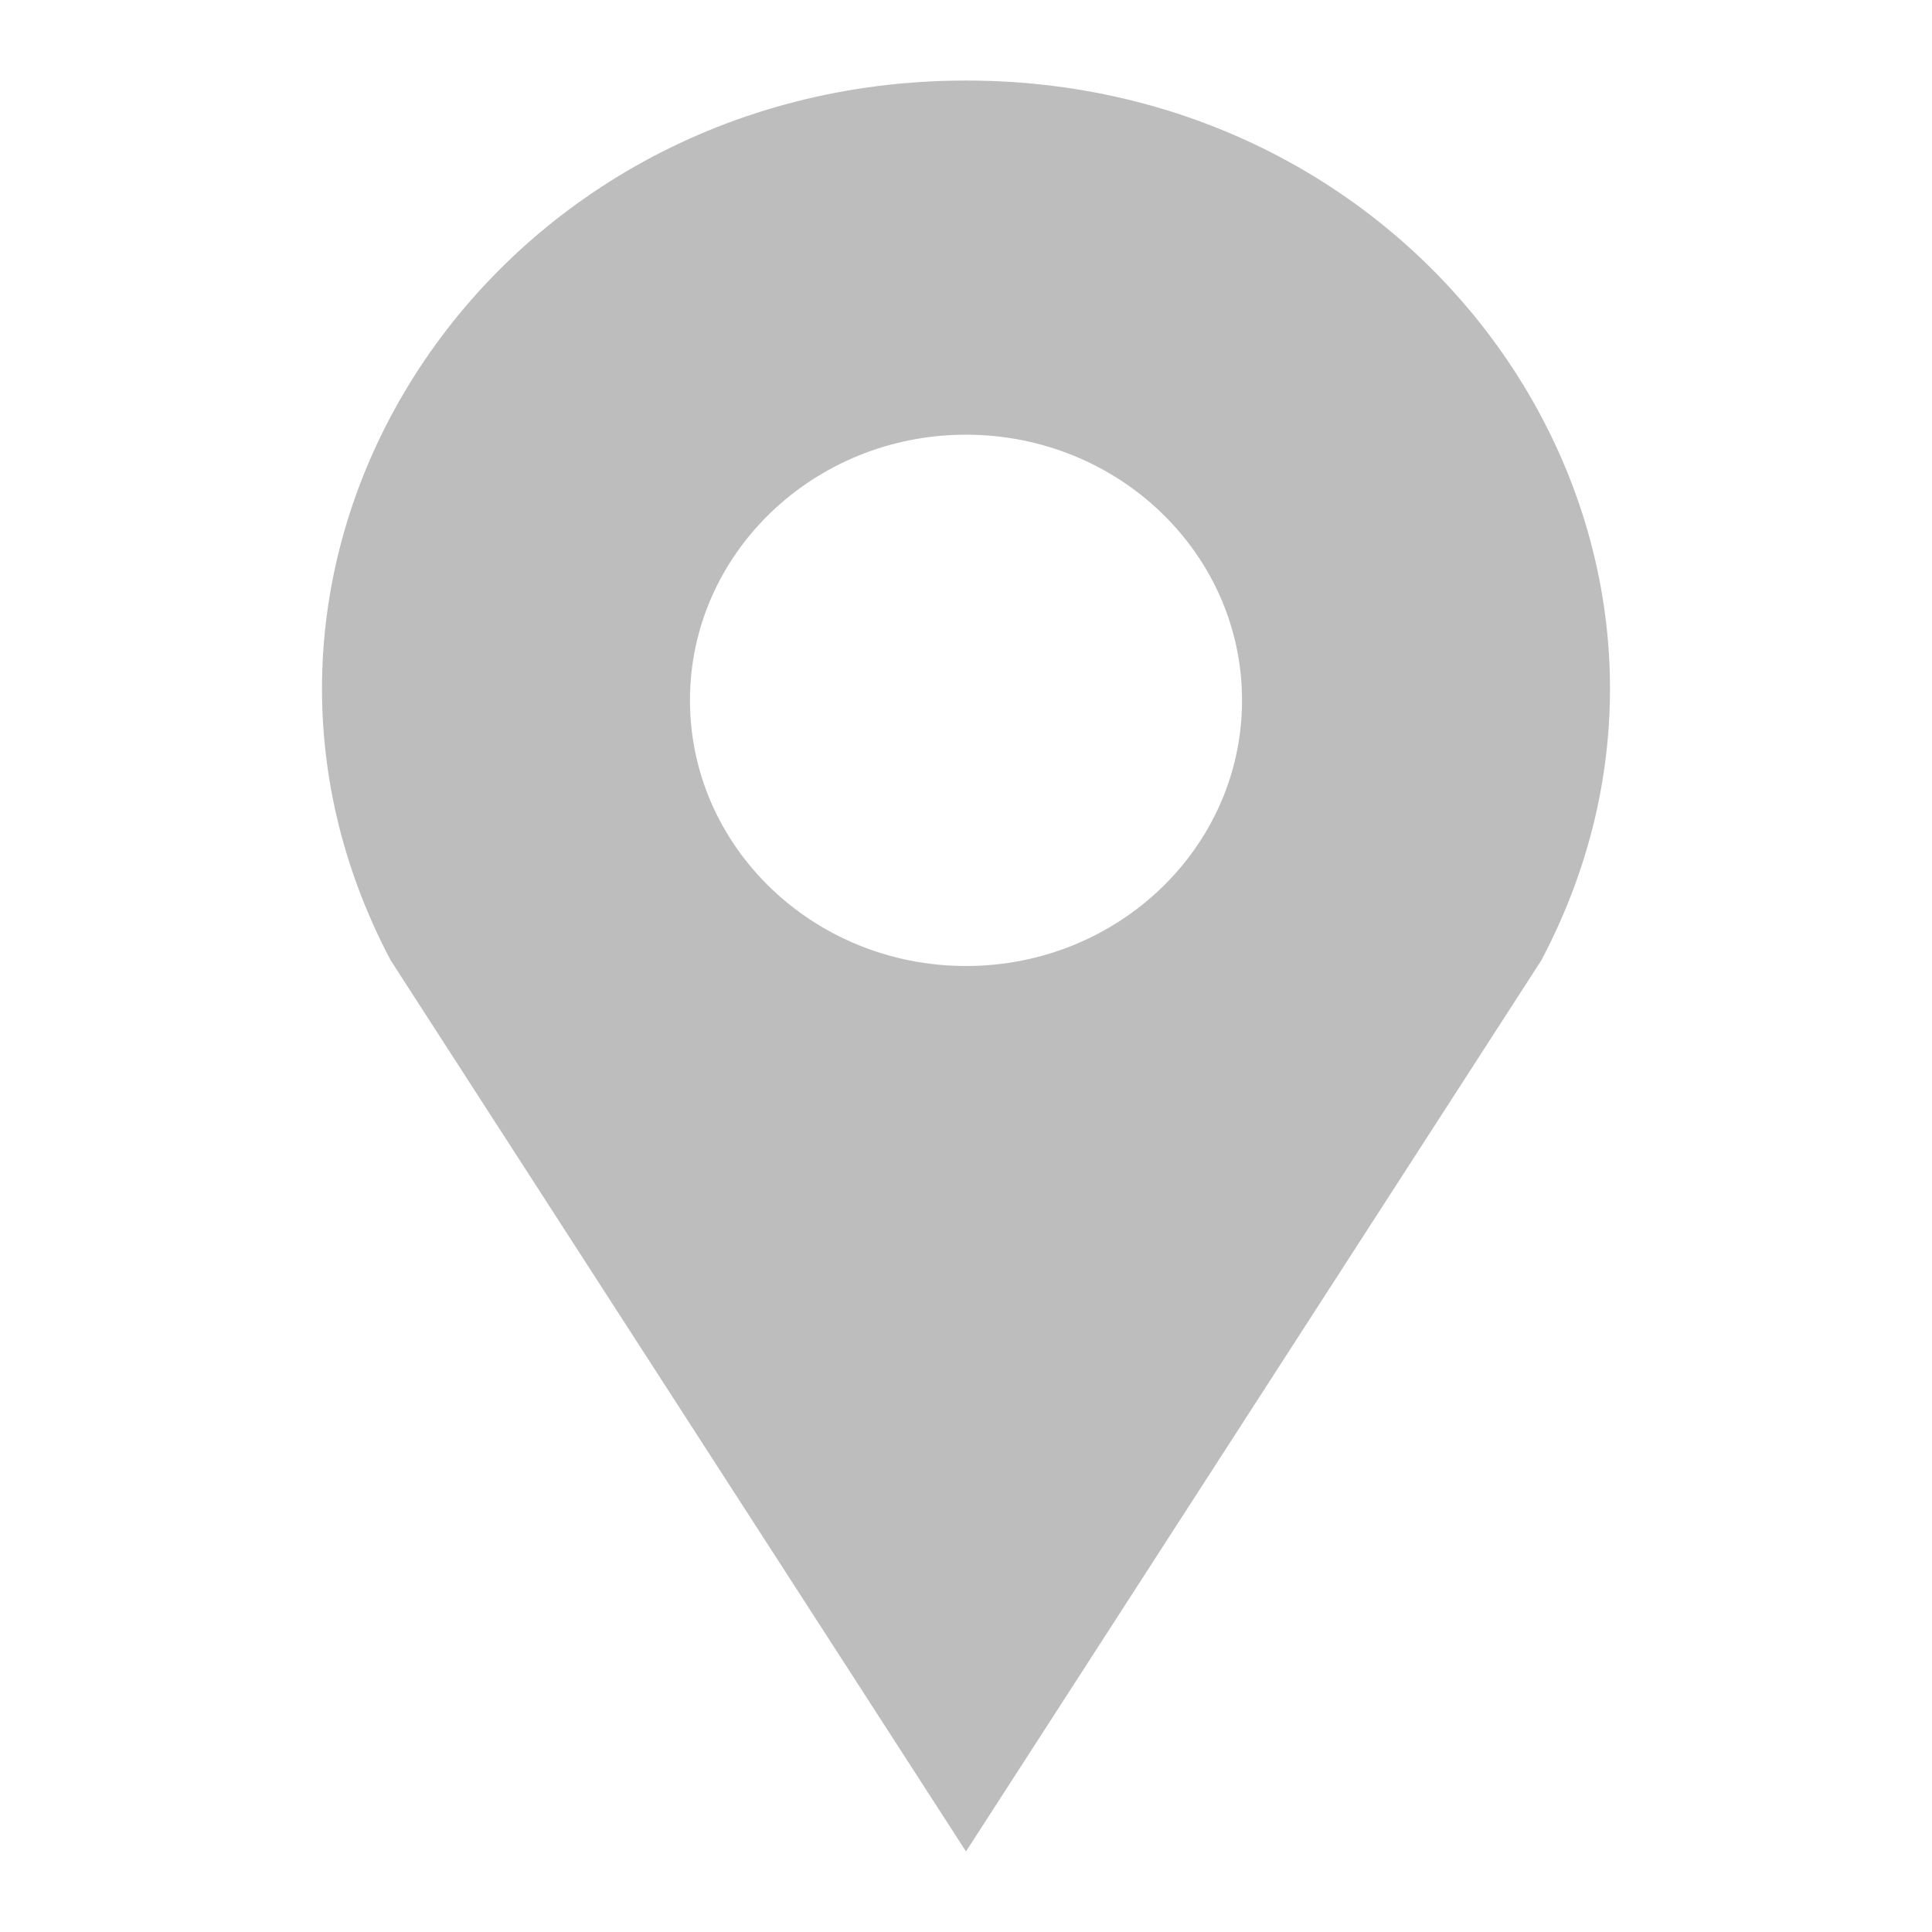
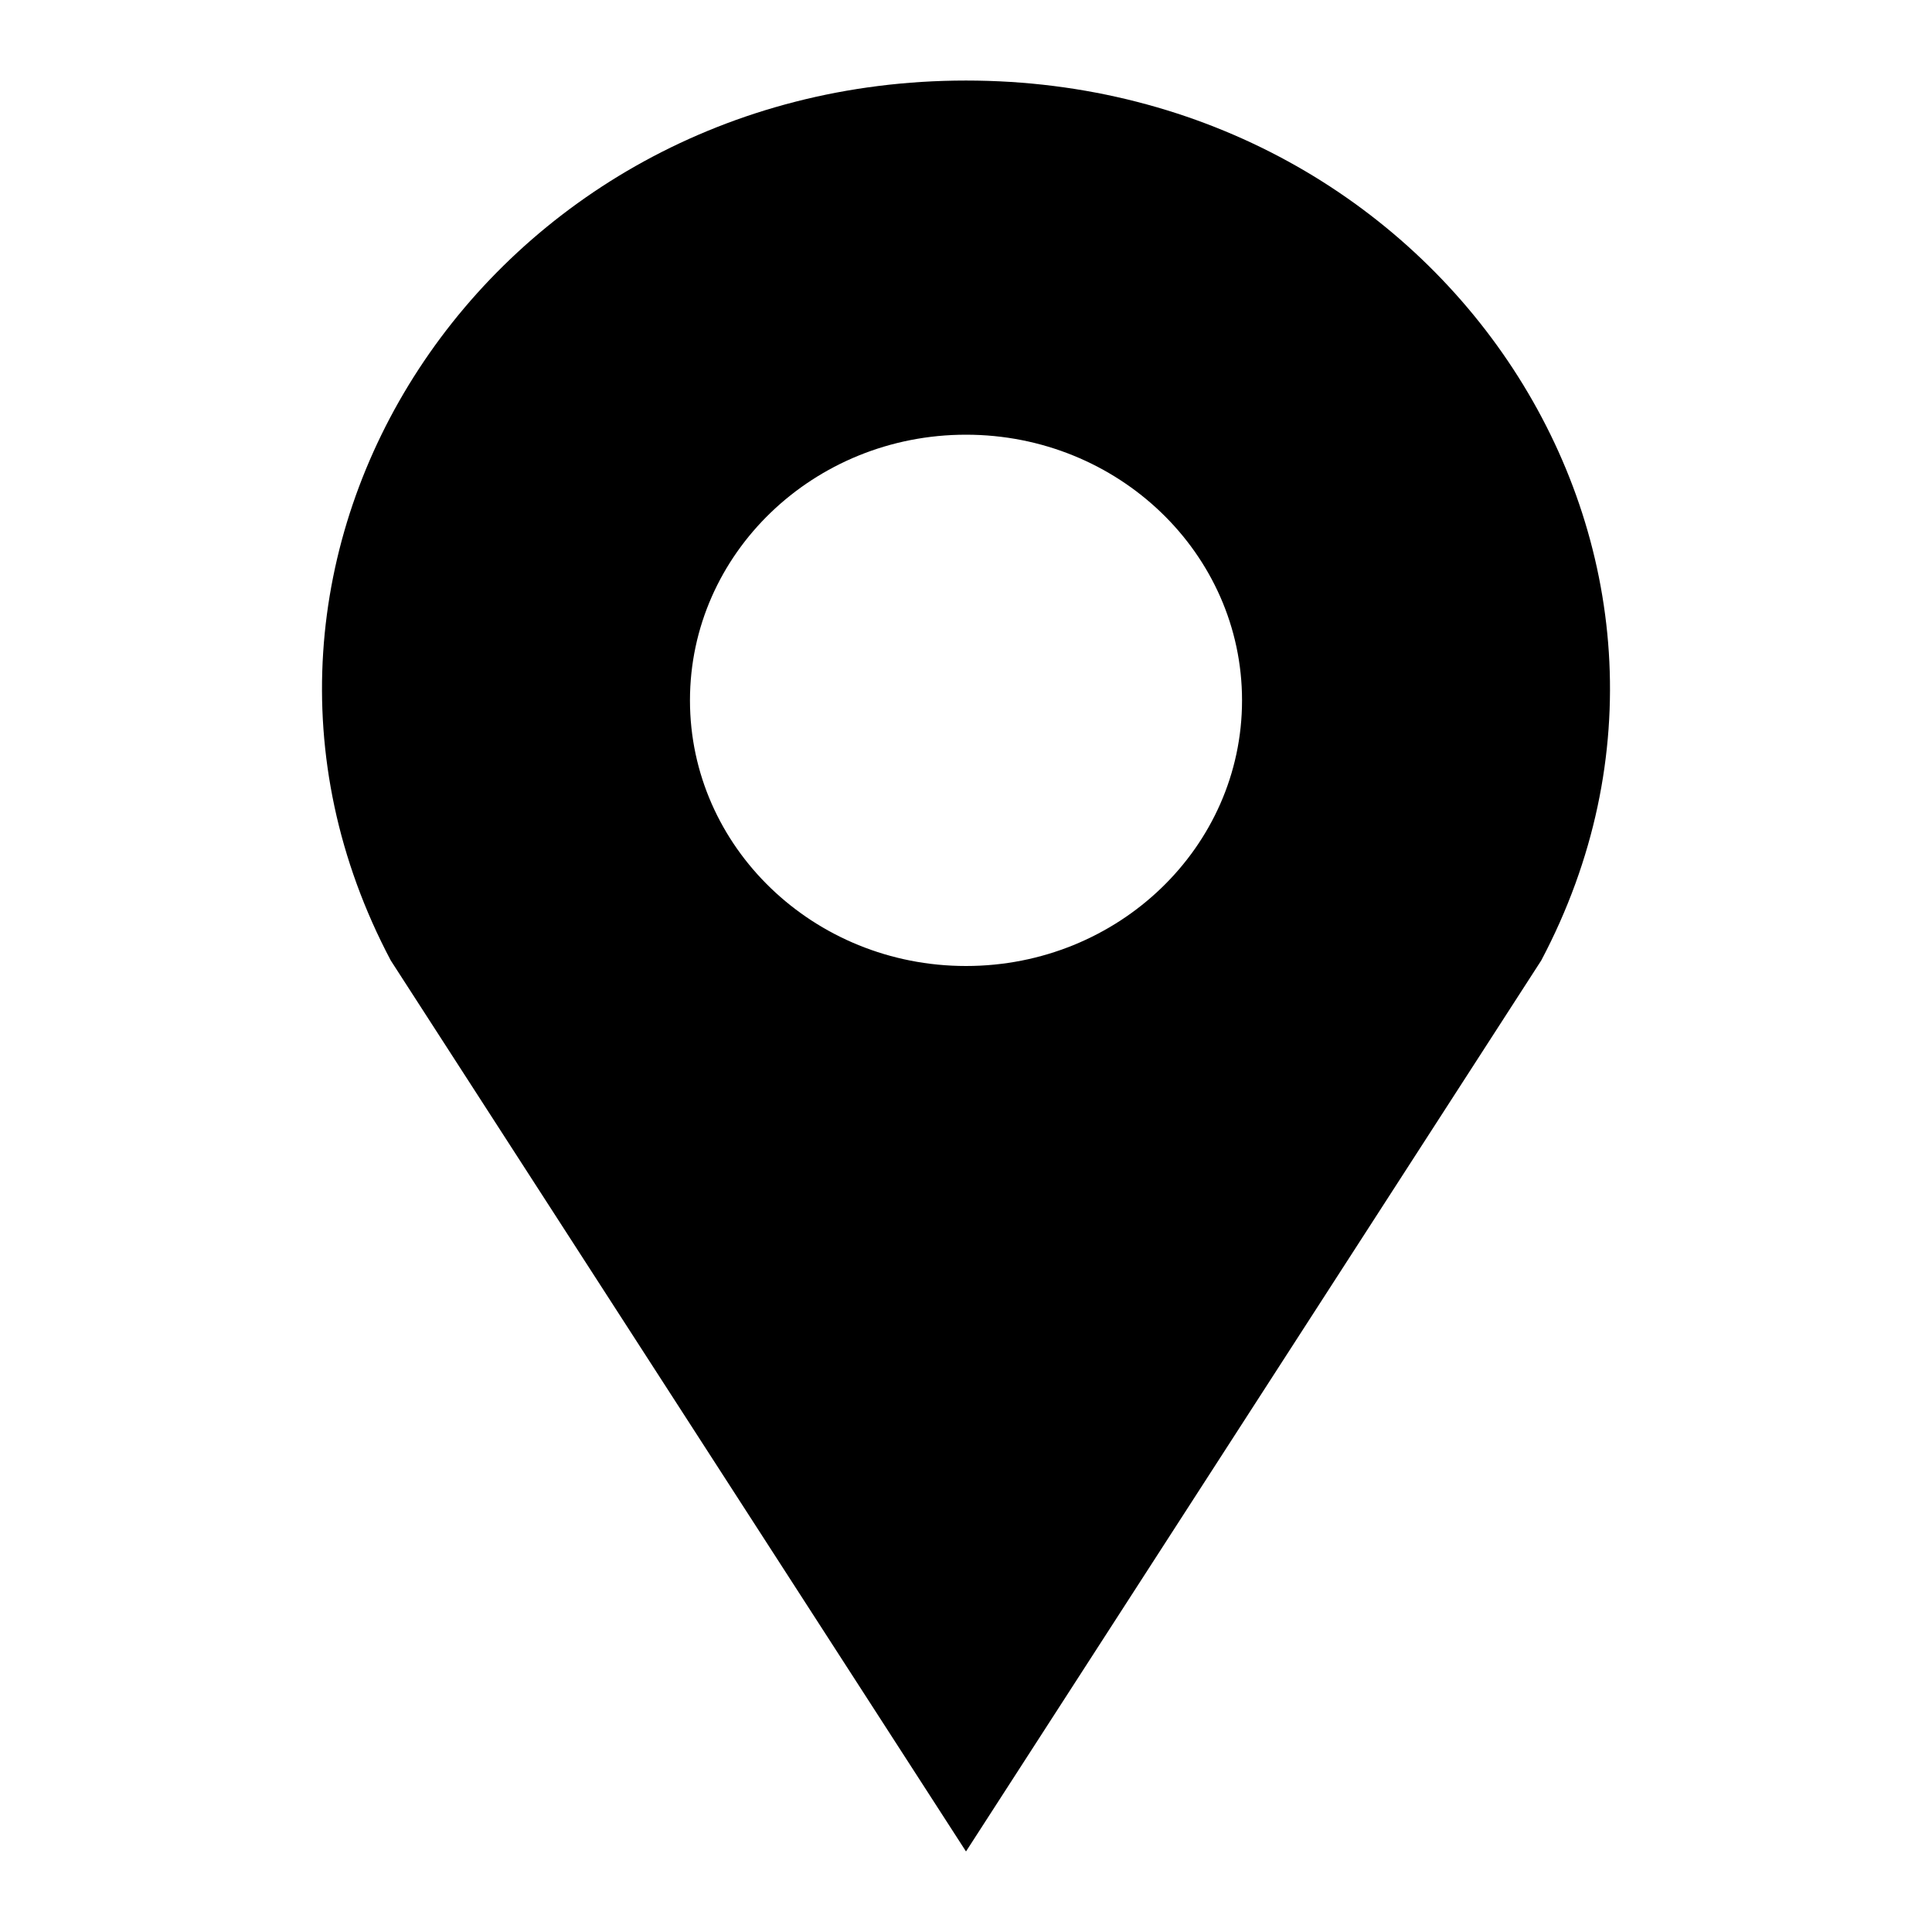
- <svg xmlns="http://www.w3.org/2000/svg" width="16" height="16" viewBox="0 0 16 16" fill="none">
-   <path fill-rule="evenodd" clip-rule="evenodd" d="M8 0.667C4.04 0.667 1.465 4.606 3.236 7.954L8 15.333L12.764 7.954C14.535 4.606 11.96 0.667 8 0.667ZM8 8C9.262 8 10.286 7.015 10.286 5.8C10.286 4.585 9.262 3.6 8 3.6C6.738 3.6 5.714 4.585 5.714 5.8C5.714 7.015 6.738 8 8 8Z" fill="#BDBDBD" />
+ <svg xmlns="http://www.w3.org/2000/svg" width="16" height="16" viewBox="0 0 16 16" fill="currentColor">
+   <path fill-rule="evenodd" clip-rule="evenodd" d="M8 0.667C4.04 0.667 1.465 4.606 3.236 7.954L8 15.333L12.764 7.954C14.535 4.606 11.96 0.667 8 0.667ZM8 8C9.262 8 10.286 7.015 10.286 5.8C10.286 4.585 9.262 3.6 8 3.6C6.738 3.6 5.714 4.585 5.714 5.8C5.714 7.015 6.738 8 8 8Z" fill="currentColor" />
</svg>
